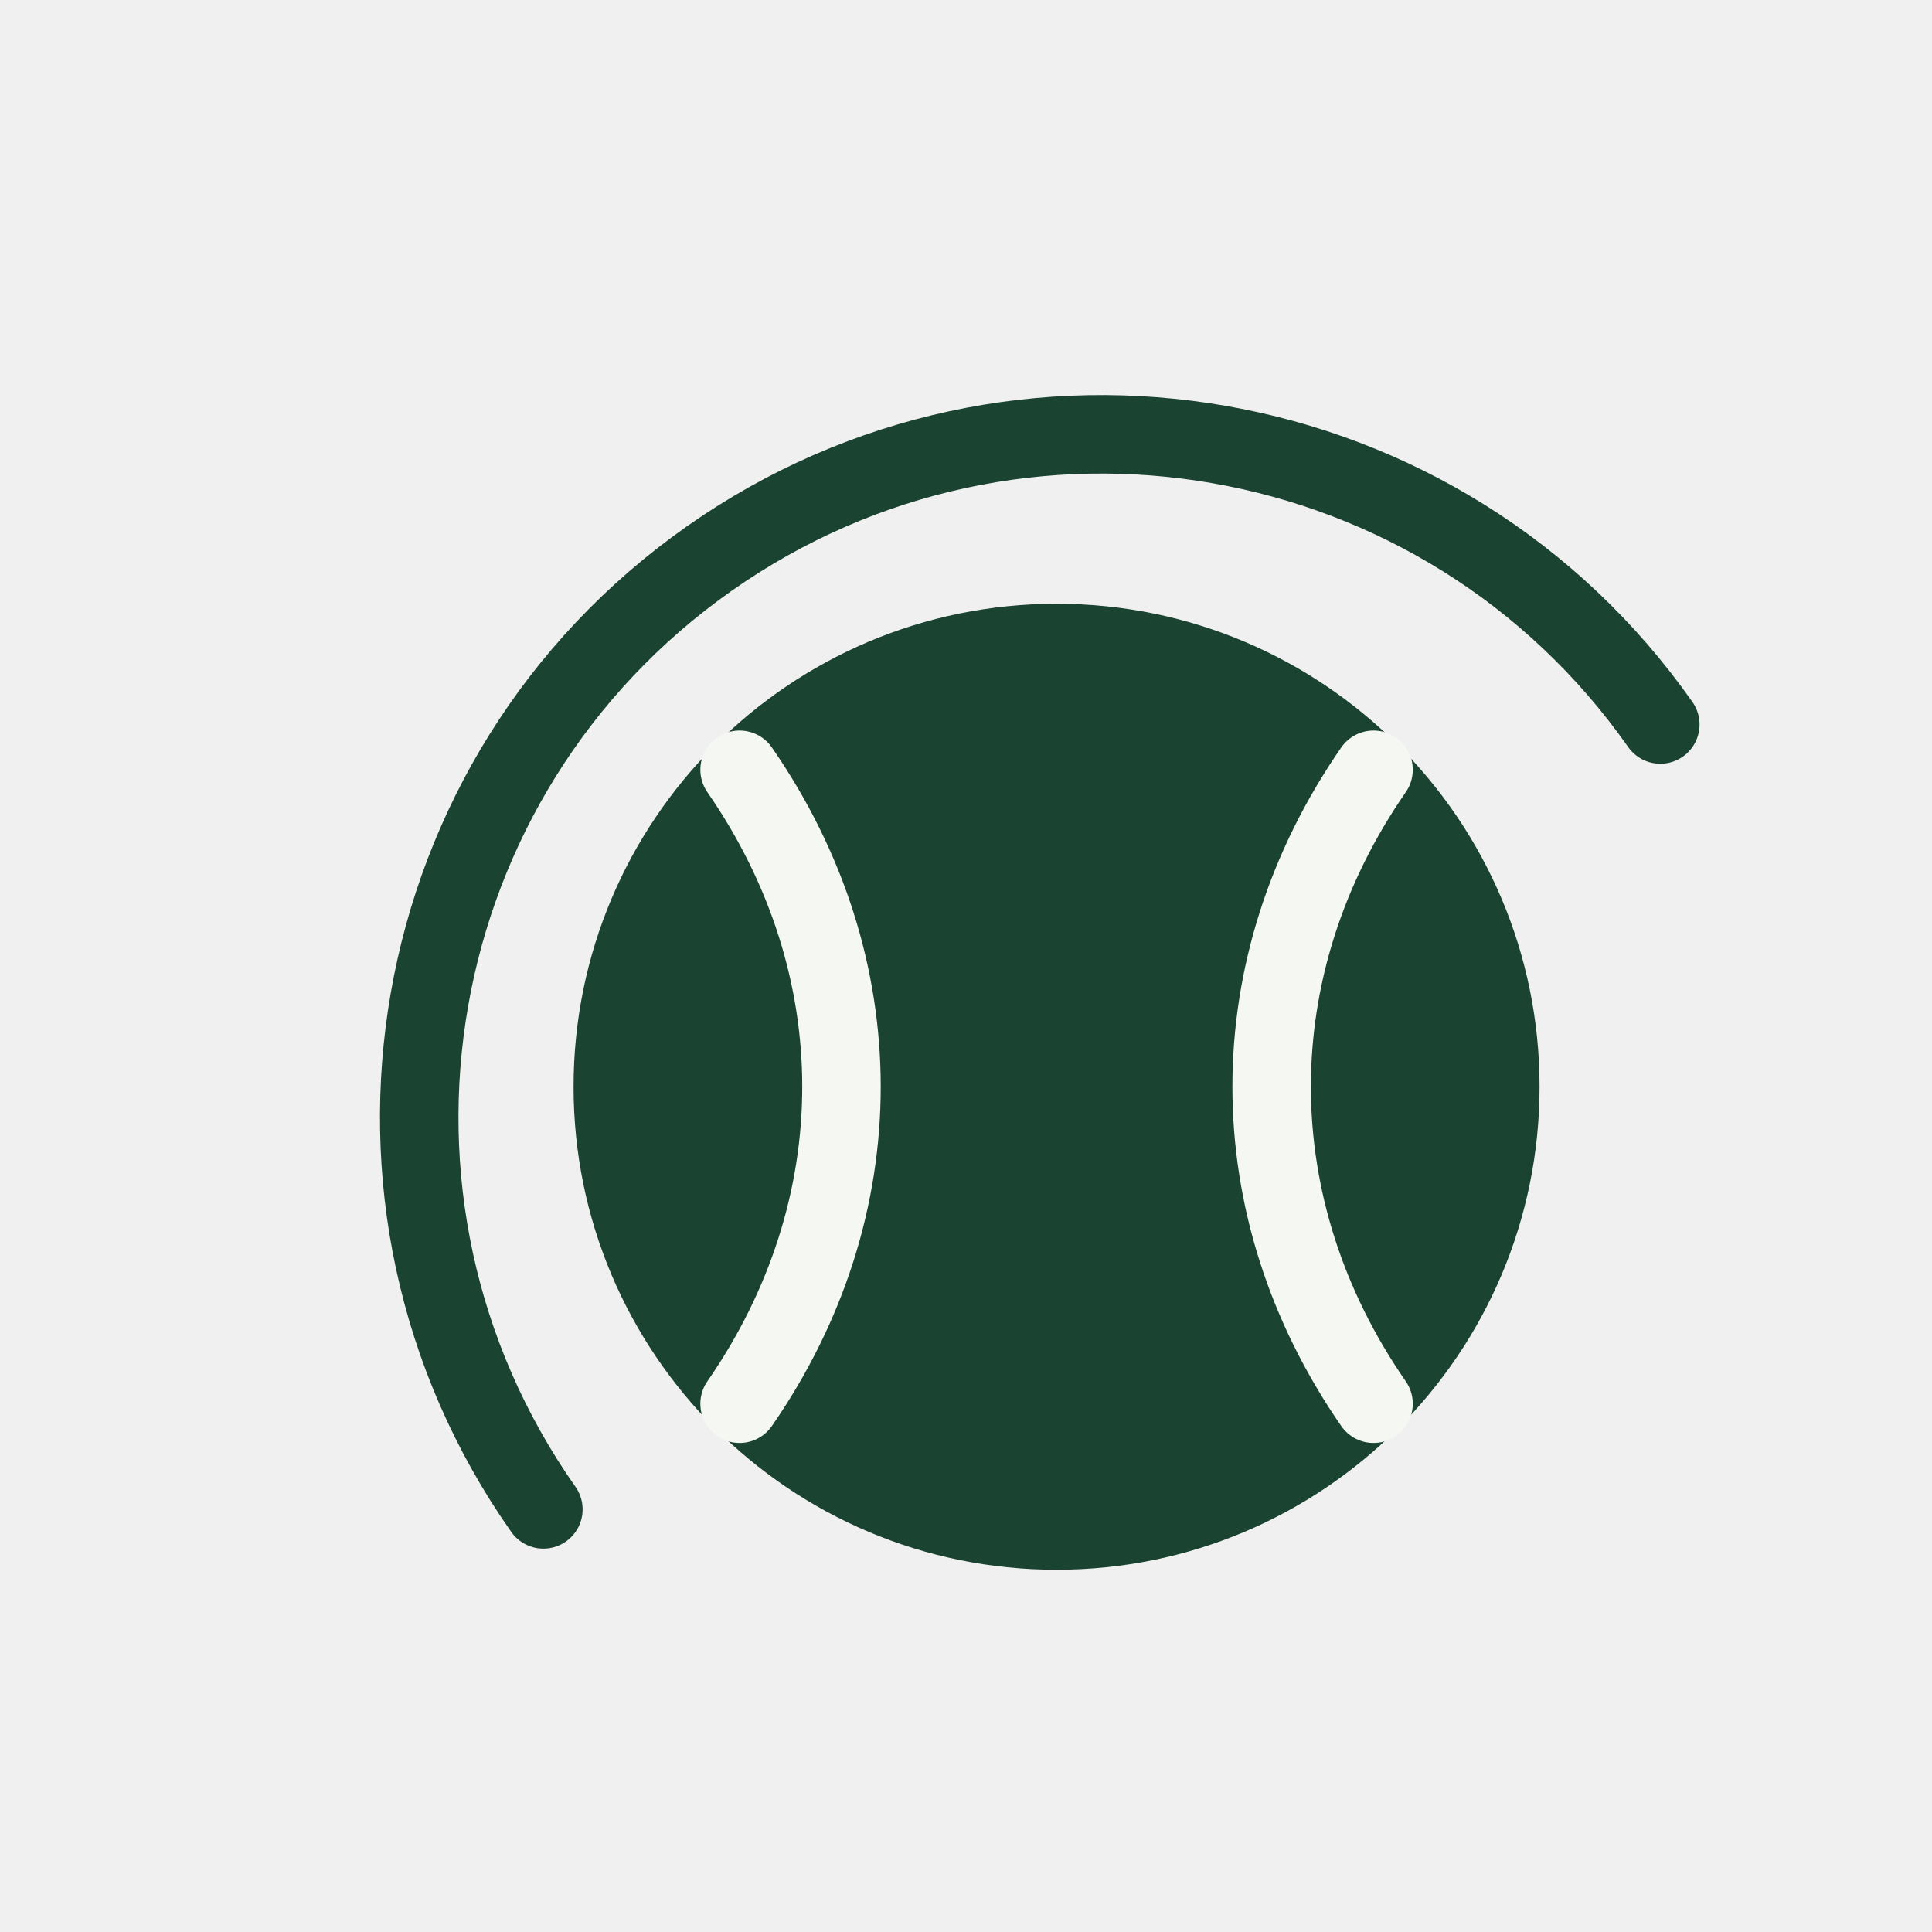
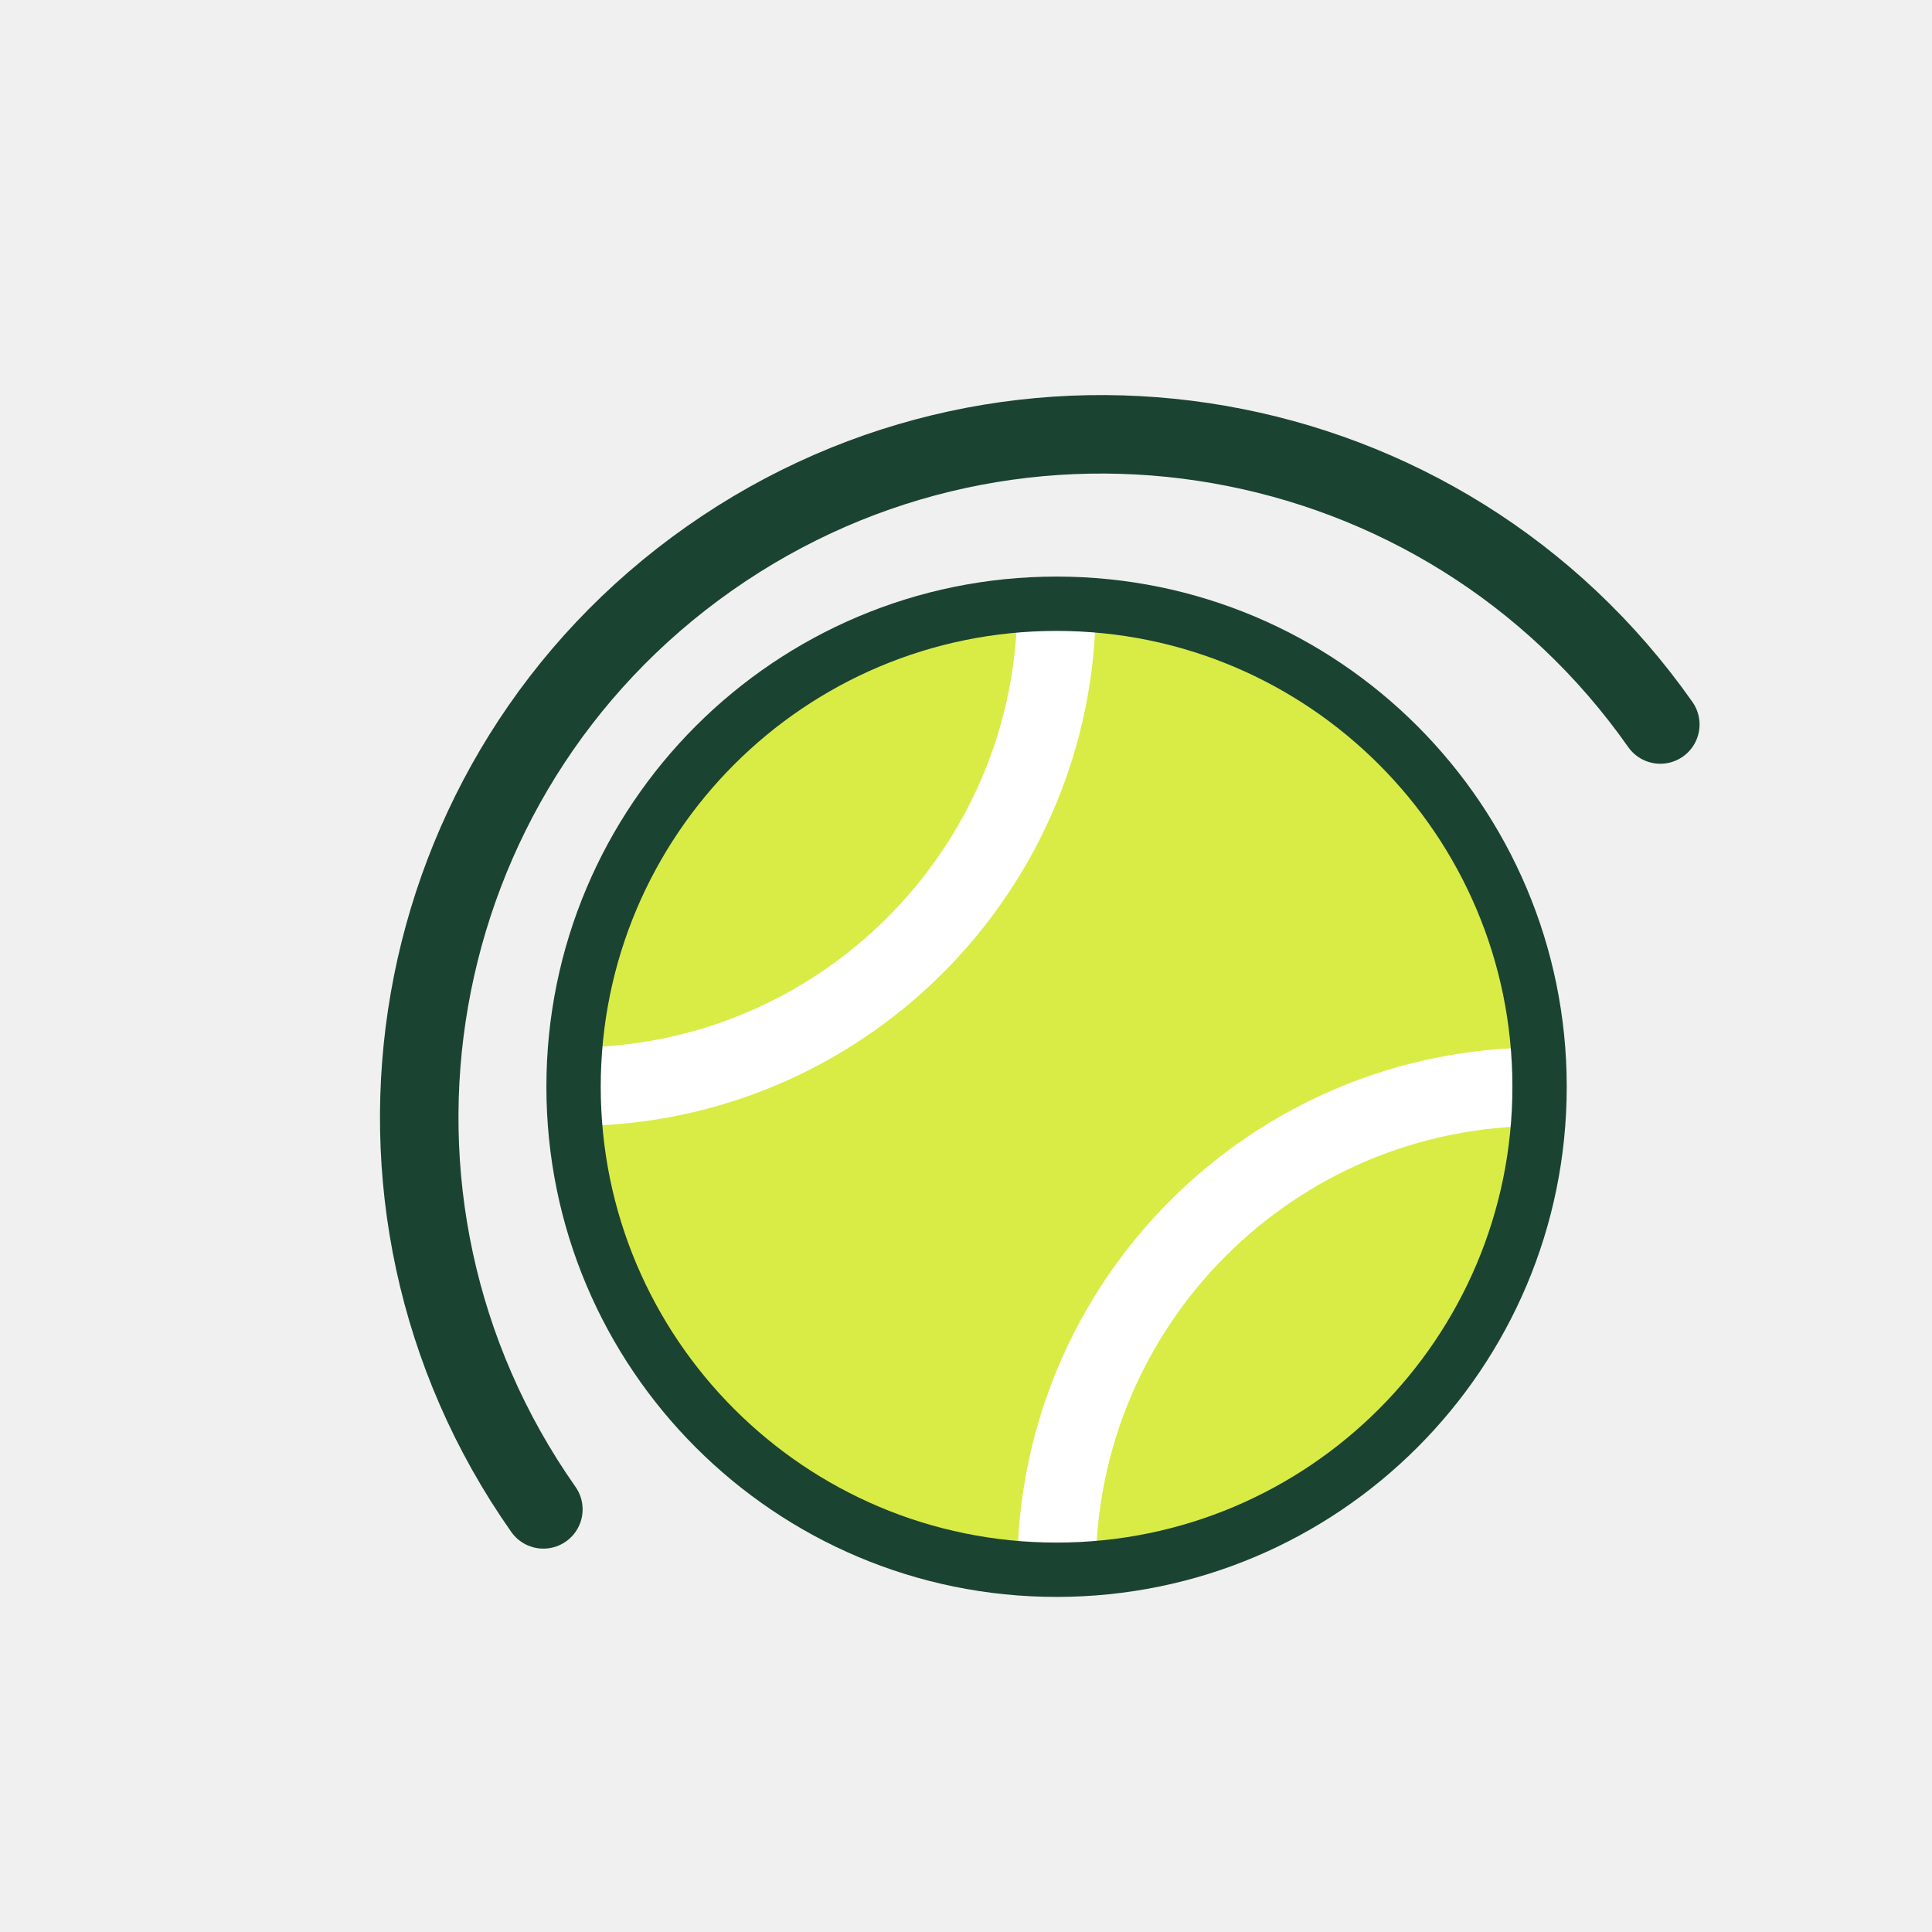
<svg xmlns="http://www.w3.org/2000/svg" viewBox="0 0 64 64" fill="none">
  <path d="M18 50A22.5 22.5 0 1 1 55 24" stroke="#1B4332" stroke-width="2.6" stroke-linecap="round" />
-   <circle cx="35" cy="36" r="16" fill="#1B4332" />
-   <path d="M24.5 25.5c4.5 6.5 4.5 14.5 0 21" stroke="#F4F7F2" stroke-width="2.6" stroke-linecap="round" />
-   <path d="M45.5 25.5c-4.5 6.5-4.5 14.5 0 21" stroke="#F4F7F2" stroke-width="2.6" stroke-linecap="round" />
+   <circle cx="35" cy="36" r="16" fill="#D9EC45" />
+   <path d="M35 20A16 16 0 0 1 19 36" stroke="#FFFFFF" stroke-width="2.6" />
+   <path d="M35 52A16 16 0 0 1 51 36" stroke="#FFFFFF" stroke-width="2.6" />
+   <circle cx="35" cy="36" r="16" stroke="#1B4332" stroke-width="1.8" />
</svg>
